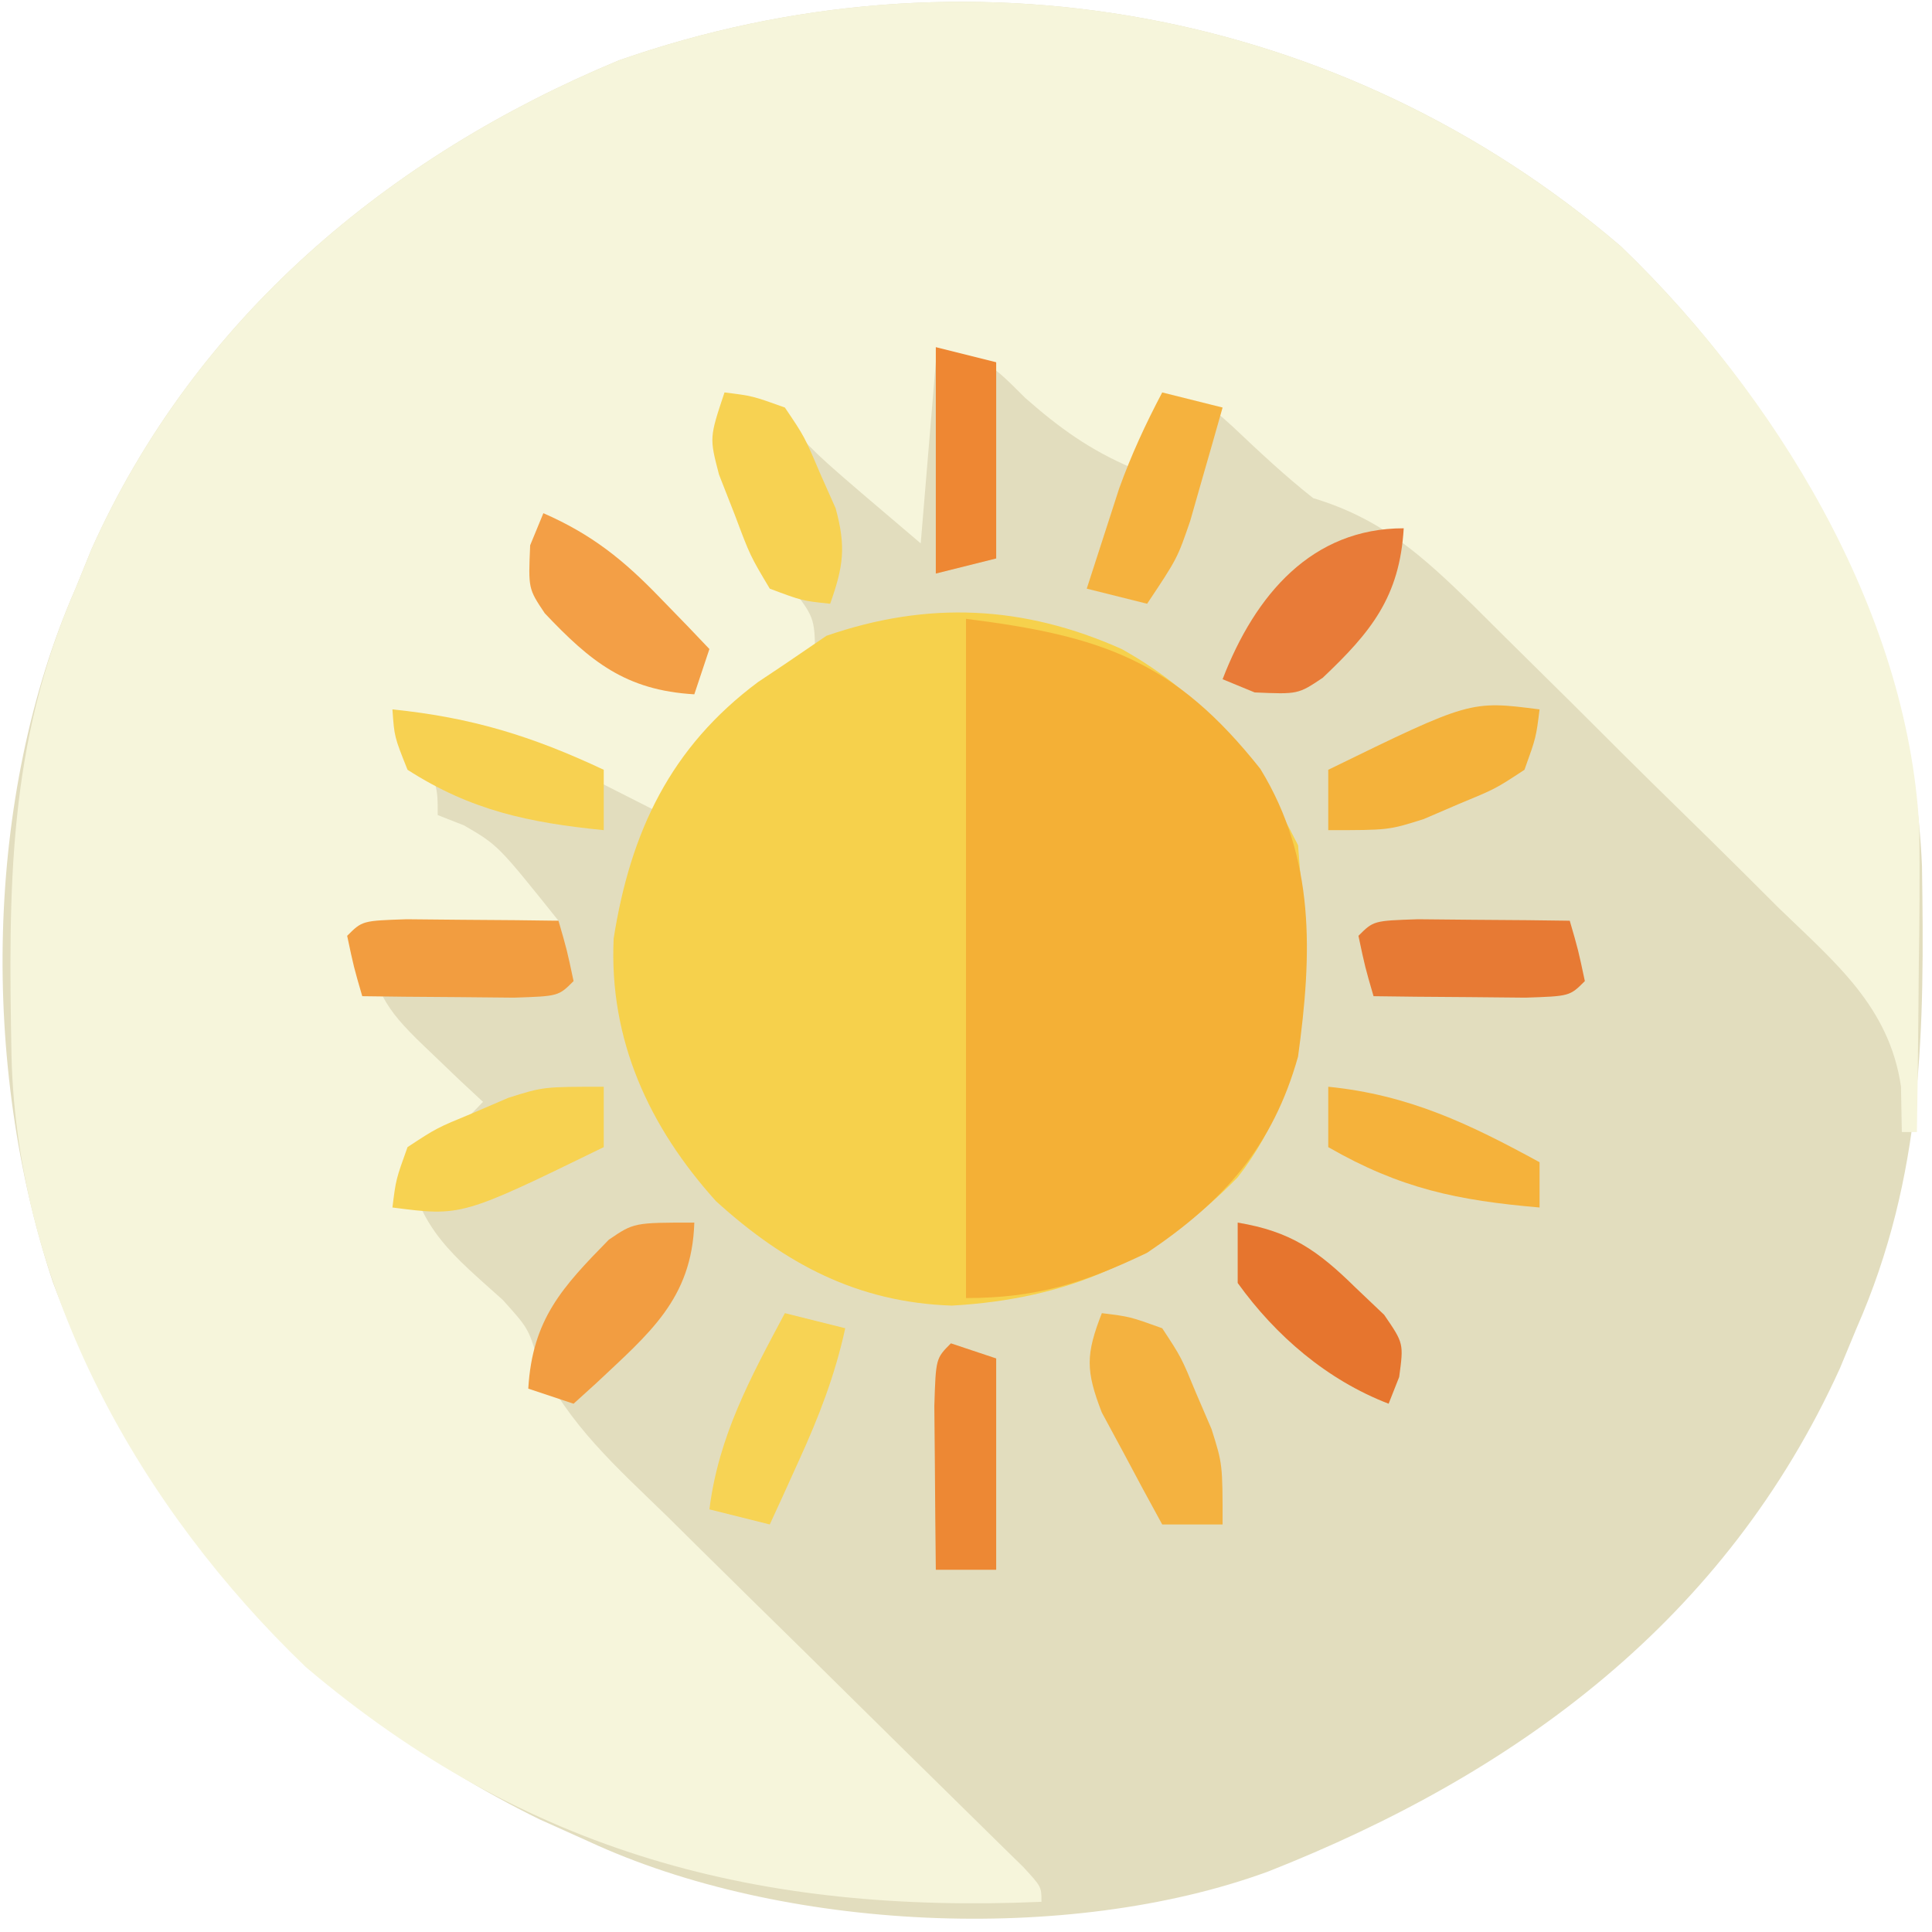
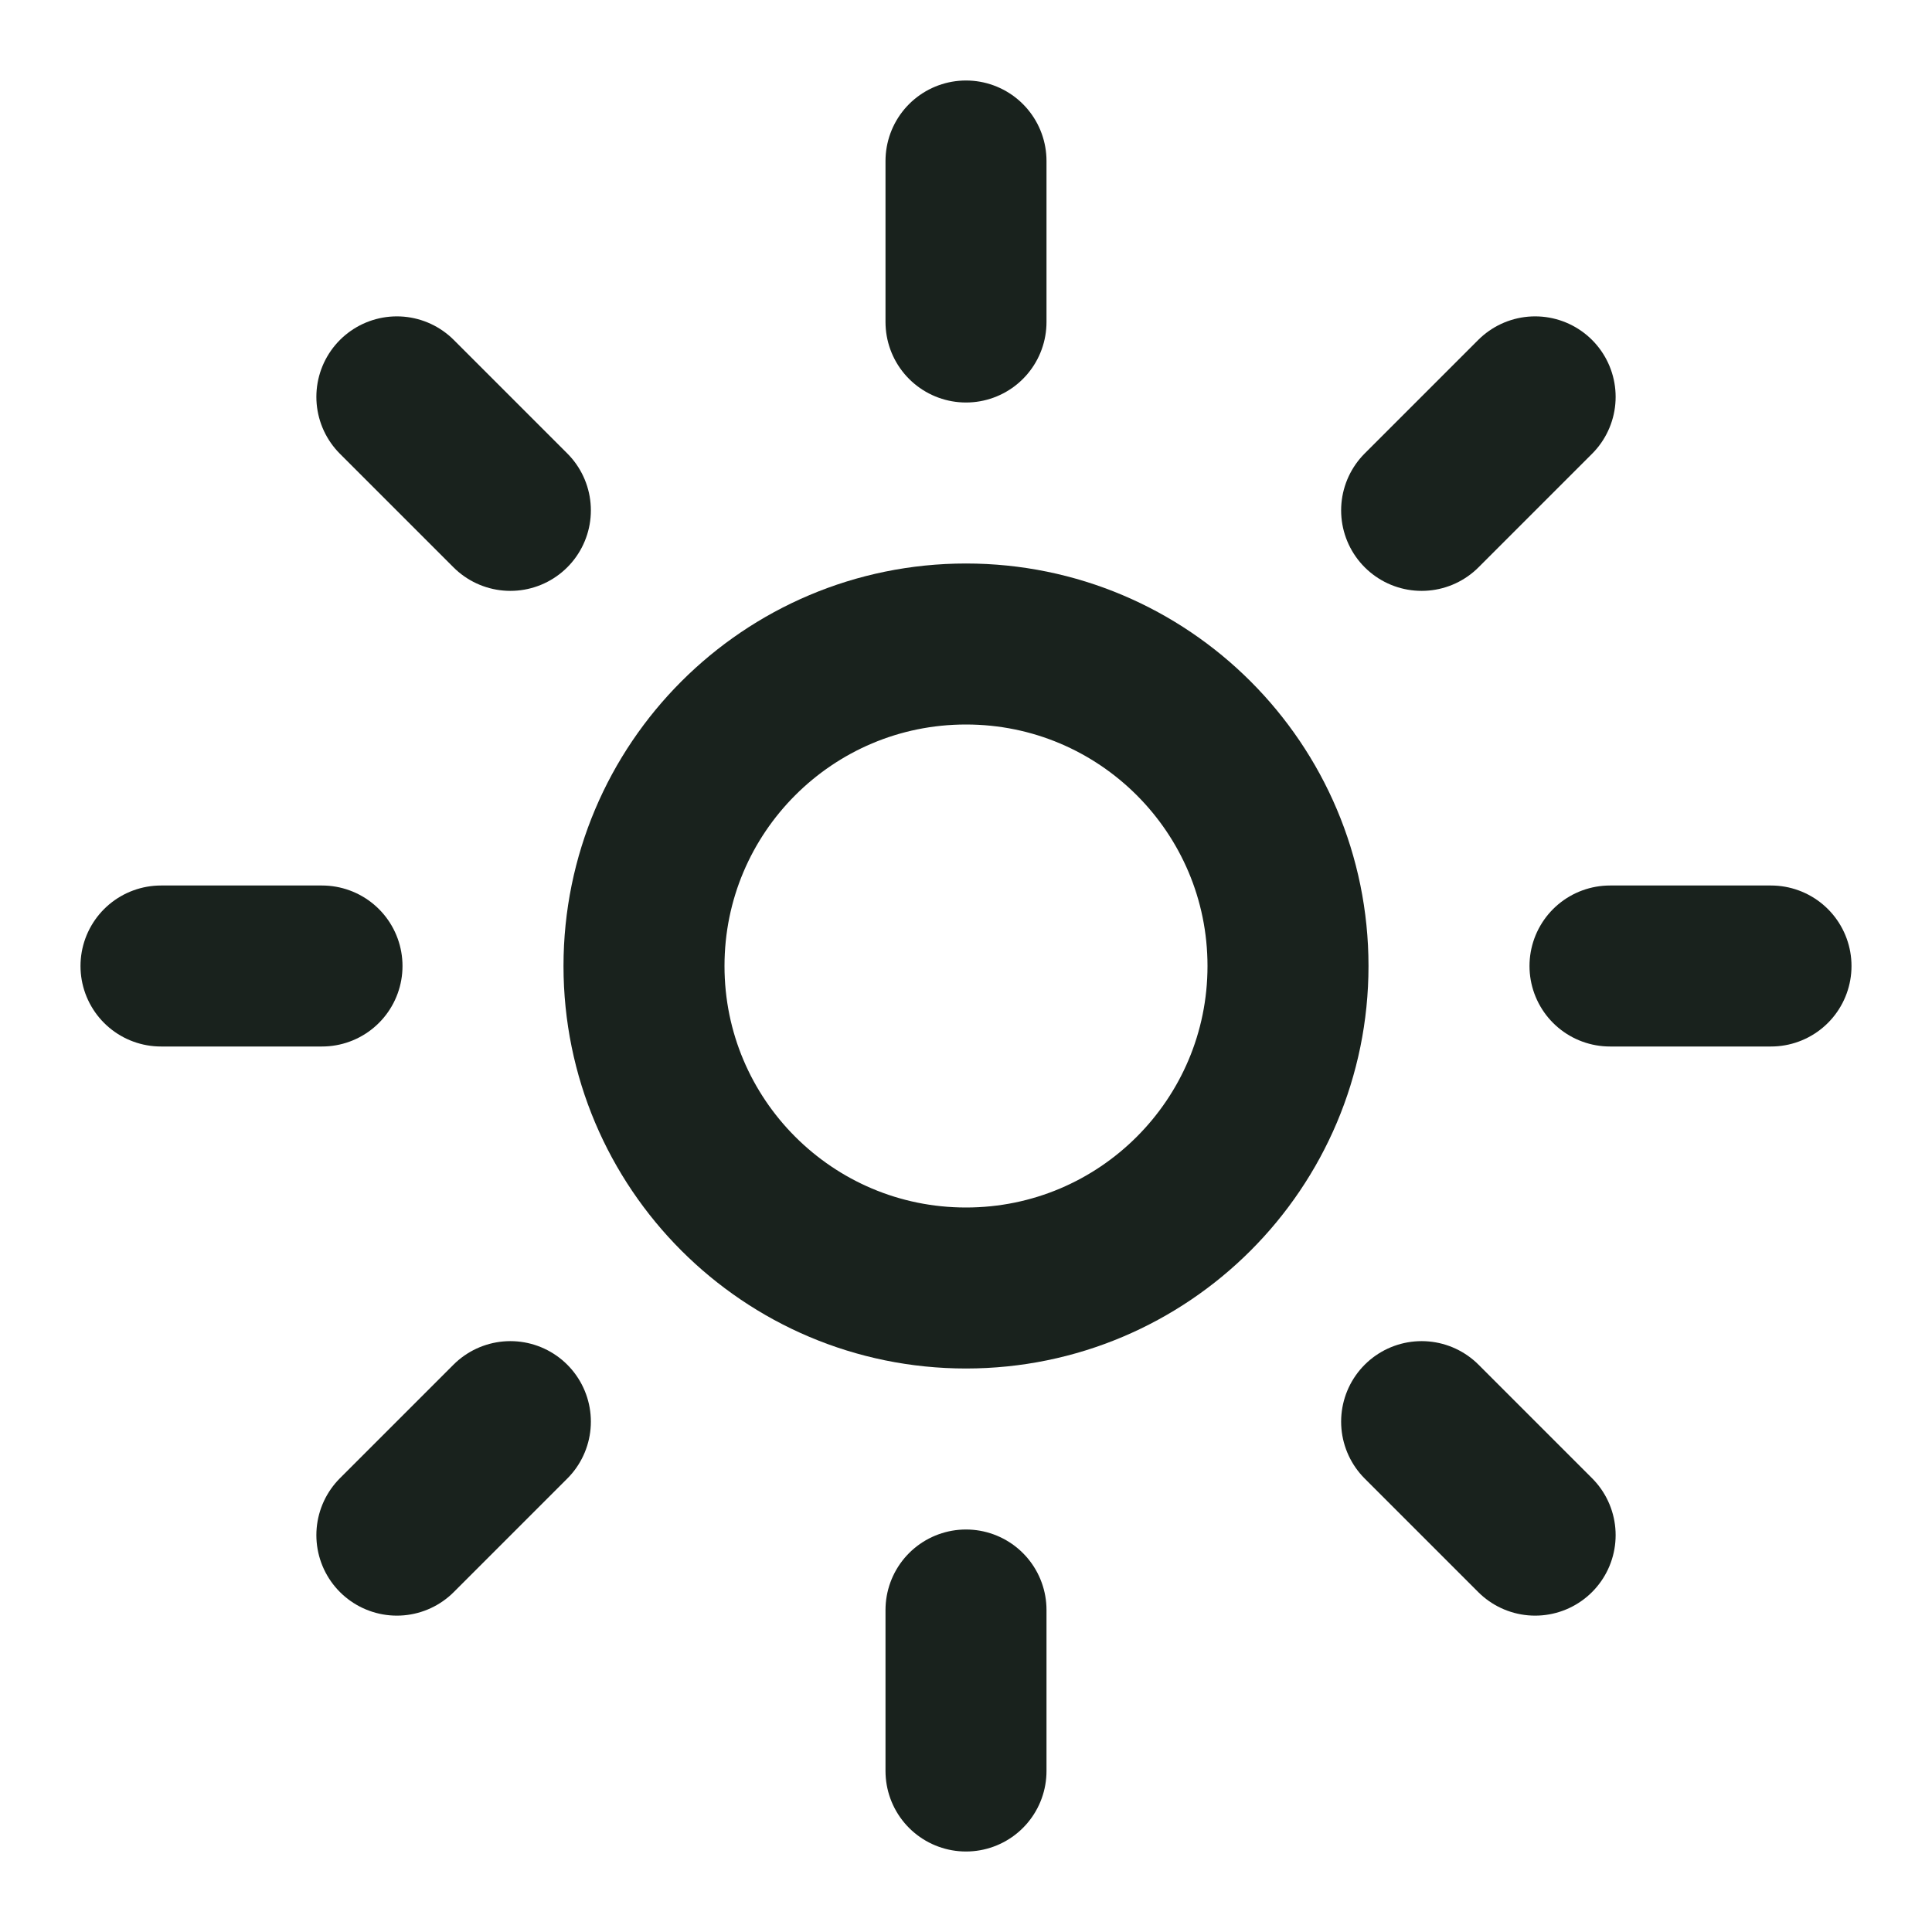
- <svg xmlns="http://www.w3.org/2000/svg" version="1.1" width="128" height="128">
-   <path d="M0 0 C11.114 10.664 19.304 25.461 19.961 41.043 C20.129 51.932 20.067 61.581 15.625 71.688 C15.263 72.561 14.901 73.435 14.527 74.336 C6.977 90.971 -6.813 101.161 -23.375 107.688 C-36.646 112.538 -55.571 111.631 -68.375 105.688 C-69.455 105.202 -70.535 104.716 -71.648 104.215 C-86.97 96.661 -97.876 84.579 -103.875 68.625 C-108.63 54.338 -108.435 36.502 -102.375 22.688 C-102.024 21.825 -101.674 20.963 -101.312 20.074 C-94.466 4.789 -81.615 -5.987 -66.375 -12.312 C-43.53 -20.313 -18.471 -15.817 0 0 Z " fill="#E2DDBE" transform="translate(107.375,16.3125)" />
-   <path d="M0 0 C10.215 9.802 18.98 24.043 19.78 38.479 C19.821 41.551 19.8 44.615 19.75 47.688 C19.741 48.748 19.732 49.809 19.723 50.902 C19.699 53.498 19.667 56.092 19.625 58.688 C19.295 58.688 18.965 58.688 18.625 58.688 C18.607 57.694 18.59 56.701 18.571 55.677 C17.794 50.371 14.193 47.45 10.484 43.855 C9.765 43.138 9.046 42.42 8.305 41.68 C6.785 40.17 5.259 38.666 3.725 37.17 C1.381 34.881 -0.938 32.569 -3.254 30.252 C-4.736 28.785 -6.219 27.319 -7.703 25.855 C-8.396 25.166 -9.089 24.476 -9.803 23.766 C-13.156 20.511 -15.806 18.067 -20.375 16.688 C-22.27 15.195 -23.975 13.586 -25.727 11.93 C-27.43 10.387 -27.43 10.387 -30.375 10.688 C-31.035 12.008 -31.695 13.328 -32.375 14.688 C-35.148 13.514 -37.199 12.033 -39.438 10.062 C-42.134 7.373 -42.134 7.373 -45.375 7.688 C-45.705 11.648 -46.035 15.607 -46.375 19.688 C-53.151 13.935 -53.151 13.935 -54.918 11.988 C-56.422 10.355 -56.422 10.355 -59.375 10.688 C-58.948 12.274 -58.508 13.856 -58.062 15.438 C-57.819 16.319 -57.575 17.201 -57.324 18.109 C-56.496 20.74 -56.496 20.74 -54.77 22.828 C-53.375 24.688 -53.375 24.688 -53.375 27.688 C-54.282 28.286 -55.19 28.884 -56.125 29.5 C-59.813 31.982 -61.153 33.927 -63.375 37.688 C-63.943 37.4 -64.512 37.113 -65.098 36.816 C-72.925 32.833 -72.925 32.833 -81.375 30.688 C-80.88 31.471 -80.385 32.255 -79.875 33.062 C-78.375 35.688 -78.375 35.688 -78.375 37.688 C-77.797 37.914 -77.22 38.141 -76.625 38.375 C-74.375 39.688 -74.375 39.688 -70.375 44.688 C-76.81 45.182 -76.81 45.182 -83.375 45.688 C-82.344 49.813 -81.752 50.658 -78.812 53.438 C-78.172 54.051 -77.531 54.665 -76.871 55.297 C-76.377 55.756 -75.884 56.215 -75.375 56.688 C-77.009 58.396 -78.244 59.622 -80.375 60.688 C-79.665 65.131 -77.295 66.903 -74.066 69.809 C-72.375 71.688 -72.375 71.688 -71.719 73.839 C-69.714 78.087 -66.52 80.891 -63.18 84.141 C-62.472 84.841 -61.765 85.542 -61.036 86.264 C-58.781 88.496 -56.516 90.717 -54.25 92.938 C-51.979 95.174 -49.709 97.412 -47.443 99.654 C-46.032 101.047 -44.619 102.437 -43.203 103.824 C-42.568 104.448 -41.934 105.072 -41.281 105.716 C-40.718 106.267 -40.156 106.818 -39.576 107.386 C-38.375 108.688 -38.375 108.688 -38.375 109.688 C-57.016 110.491 -72.518 106.515 -87.125 94.125 C-98.124 83.56 -106.247 69.112 -106.613 53.625 C-106.819 42.609 -106.864 32.92 -102.375 22.688 C-102.024 21.825 -101.674 20.963 -101.312 20.074 C-94.466 4.789 -81.615 -5.987 -66.375 -12.312 C-43.53 -20.313 -18.471 -15.817 0 0 Z " fill="#F6F5DB" transform="translate(107.375,16.3125)" />
-   <path d="M0 0 C5.509 3.061 8.898 7.421 11.688 13 C12.322 20.93 12.779 28.486 7.688 35 C2.261 40.549 -3.571 43.059 -11.25 43.5 C-17.498 43.289 -22.292 40.742 -26.879 36.578 C-31.324 31.642 -33.969 25.884 -33.656 19.176 C-32.536 12.085 -29.883 6.501 -24.086 2.184 C-23.501 1.793 -22.915 1.402 -22.312 1 C-20.951 0.072 -20.951 0.072 -19.562 -0.875 C-12.842 -3.201 -6.497 -2.9 0 0 Z " fill="#F6D14C" transform="translate(74.3125,43)" />
-   <path d="M0 0 C9.06 1.133 13.838 2.8 19.5 9.938 C23.17 15.933 22.929 22.205 22 29 C20.334 34.925 17.116 38.556 12 42 C7.825 43.999 4.673 45 0 45 C0 30.15 0 15.3 0 0 Z " fill="#F4B036" transform="translate(64,41)" />
-   <path d="M0 0 C1.792 0.017 1.792 0.017 3.621 0.035 C5.417 0.049 5.417 0.049 7.25 0.062 C8.177 0.074 9.104 0.086 10.059 0.098 C10.621 2.035 10.621 2.035 11.059 4.098 C10.059 5.098 10.059 5.098 7.117 5.195 C5.325 5.178 5.325 5.178 3.496 5.16 C1.7 5.147 1.7 5.147 -0.133 5.133 C-1.06 5.121 -1.986 5.11 -2.941 5.098 C-3.504 3.16 -3.504 3.16 -3.941 1.098 C-2.941 0.098 -2.941 0.098 0 0 Z " fill="#E77A34" transform="translate(93.94141,60.90234)" />
-   <path d="M0 0 C1.792 0.017 1.792 0.017 3.621 0.035 C5.417 0.049 5.417 0.049 7.25 0.062 C8.177 0.074 9.104 0.086 10.059 0.098 C10.621 2.035 10.621 2.035 11.059 4.098 C10.059 5.098 10.059 5.098 7.117 5.195 C5.325 5.178 5.325 5.178 3.496 5.16 C1.7 5.147 1.7 5.147 -0.133 5.133 C-1.06 5.121 -1.986 5.11 -2.941 5.098 C-3.504 3.16 -3.504 3.16 -3.941 1.098 C-2.941 0.098 -2.941 0.098 0 0 Z " fill="#F29D40" transform="translate(26.94141,60.90234)" />
-   <path d="M0 0 C3.215 1.408 5.322 3.103 7.75 5.625 C8.67 6.572 8.67 6.572 9.609 7.539 C10.298 8.262 10.298 8.262 11 9 C10.67 9.99 10.34 10.98 10 12 C5.445 11.732 3.114 9.823 0.094 6.633 C-1 5 -1 5 -0.875 2.125 C-0.586 1.424 -0.297 0.723 0 0 Z " fill="#F39F46" transform="translate(36,34)" />
-   <path d="M0 0 C1.859 0.23 1.859 0.23 4 1 C5.266 2.926 5.266 2.926 6.25 5.312 C6.585 6.092 6.92 6.872 7.266 7.676 C8 10 8 10 8 14 C6.68 14 5.36 14 4 14 C3.131 12.425 2.28 10.839 1.438 9.25 C0.962 8.368 0.486 7.487 -0.004 6.578 C-1.08 3.793 -1.065 2.73 0 0 Z " fill="#F4B240" transform="translate(73,87)" />
-   <path d="M0 0 C1.32 0.33 2.64 0.66 4 1 C3.321 4.115 2.259 6.851 0.938 9.75 C0.394 10.949 0.394 10.949 -0.16 12.172 C-0.437 12.775 -0.714 13.378 -1 14 C-2.32 13.67 -3.64 13.34 -5 13 C-4.393 8.14 -2.272 4.259 0 0 Z " fill="#F7D354" transform="translate(52,87)" />
-   <path d="M0 0 C-0.154 5.083 -3.021 7.358 -6.504 10.645 C-6.998 11.092 -7.491 11.539 -8 12 C-8.99 11.67 -9.98 11.34 -11 11 C-10.729 6.4 -8.744 4.276 -5.668 1.137 C-4 0 -4 0 0 0 Z " fill="#F29D41" transform="translate(46,81)" />
-   <path d="M0 0 C-0.268 4.555 -2.177 6.886 -5.367 9.906 C-7 11 -7 11 -9.875 10.875 C-10.927 10.442 -10.927 10.442 -12 10 C-9.837 4.377 -6.07 0 0 0 Z " fill="#E87B38" transform="translate(93,35)" />
-   <path d="M0 0 C1.32 0.33 2.64 0.66 4 1 C3.548 2.606 3.088 4.21 2.625 5.812 C2.37 6.706 2.115 7.599 1.852 8.52 C1 11 1 11 -1 14 C-2.32 13.67 -3.64 13.34 -5 13 C-4.546 11.582 -4.086 10.166 -3.625 8.75 C-3.242 7.567 -3.242 7.567 -2.852 6.359 C-2.048 4.134 -1.103 2.091 0 0 Z " fill="#F5B23E" transform="translate(77,26)" />
-   <path d="M0 0 C1.855 0.23 1.855 0.23 4 1 C5.301 2.926 5.301 2.926 6.312 5.312 C6.659 6.092 7.006 6.872 7.363 7.676 C8.064 10.235 7.876 11.531 7 14 C5.145 13.805 5.145 13.805 3 13 C1.699 10.82 1.699 10.82 0.688 8.125 C0.167 6.799 0.167 6.799 -0.363 5.445 C-1 3 -1 3 0 0 Z " fill="#F7D252" transform="translate(48,26)" />
-   <path d="M0 0 C0 1.32 0 2.64 0 4 C-9.41 8.592 -9.41 8.592 -14 8 C-13.77 6.141 -13.77 6.141 -13 4 C-11.074 2.734 -11.074 2.734 -8.688 1.75 C-7.908 1.415 -7.128 1.08 -6.324 0.734 C-4 0 -4 0 0 0 Z " fill="#F7D251" transform="translate(40,72)" />
-   <path d="M0 0 C-0.23 1.859 -0.23 1.859 -1 4 C-2.926 5.266 -2.926 5.266 -5.312 6.25 C-6.092 6.585 -6.872 6.92 -7.676 7.266 C-10 8 -10 8 -14 8 C-14 6.68 -14 5.36 -14 4 C-4.59 -0.592 -4.59 -0.592 0 0 Z " fill="#F4B23B" transform="translate(102,47)" />
-   <path d="M0 0 C5.277 0.539 9.256 1.773 14 4 C14 5.32 14 6.64 14 8 C9.068 7.507 5.203 6.702 1 4 C0.125 1.812 0.125 1.812 0 0 Z " fill="#F7D151" transform="translate(26,47)" />
-   <path d="M0 0 C5.348 0.535 9.358 2.467 14 5 C14 5.99 14 6.98 14 8 C8.586 7.533 4.795 6.757 0 4 C0 2.68 0 1.36 0 0 Z " fill="#F5B23B" transform="translate(88,72)" />
-   <path d="M0 0 C3.511 0.584 5.29 1.833 7.812 4.312 C8.438 4.907 9.063 5.501 9.707 6.113 C11 8 11 8 10.699 10.23 C10.468 10.814 10.238 11.398 10 12 C5.943 10.44 2.524 7.516 0 4 C0 2.68 0 1.36 0 0 Z " fill="#E6752E" transform="translate(82,81)" />
-   <path d="M0 0 C0.99 0.33 1.98 0.66 3 1 C3 5.62 3 10.24 3 15 C1.68 15 0.36 15 -1 15 C-1.027 12.688 -1.046 10.375 -1.062 8.062 C-1.074 6.775 -1.086 5.487 -1.098 4.16 C-1 1 -1 1 0 0 Z " fill="#ED8834" transform="translate(63,89)" />
-   <path d="M0 0 C1.32 0.33 2.64 0.66 4 1 C4 5.29 4 9.58 4 14 C2.68 14.33 1.36 14.66 0 15 C0 10.05 0 5.1 0 0 Z " fill="#EE8733" transform="translate(62,23)" />
-   <path d="" fill="#FDFAFE" transform="translate(0,0)" />
+ <svg xmlns="http://www.w3.org/2000/svg" width="24" height="24" viewBox="0 0 24 24" fill="none" stroke="#19221d" stroke-width="2" stroke-linecap="round" stroke-linejoin="round" aria-hidden="true">
+   <circle cx="12" cy="12" r="4" />
+   <path d="M12 2v2" />
+   <path d="M12 20v2" />
+   <path d="m4.93 4.93 1.41 1.41" />
+   <path d="m17.66 17.66 1.41 1.41" />
+   <path d="M2 12h2" />
+   <path d="M20 12h2" />
+   <path d="m6.34 17.66-1.41 1.41" />
+   <path d="m19.07 4.93-1.41 1.41" />
</svg>
